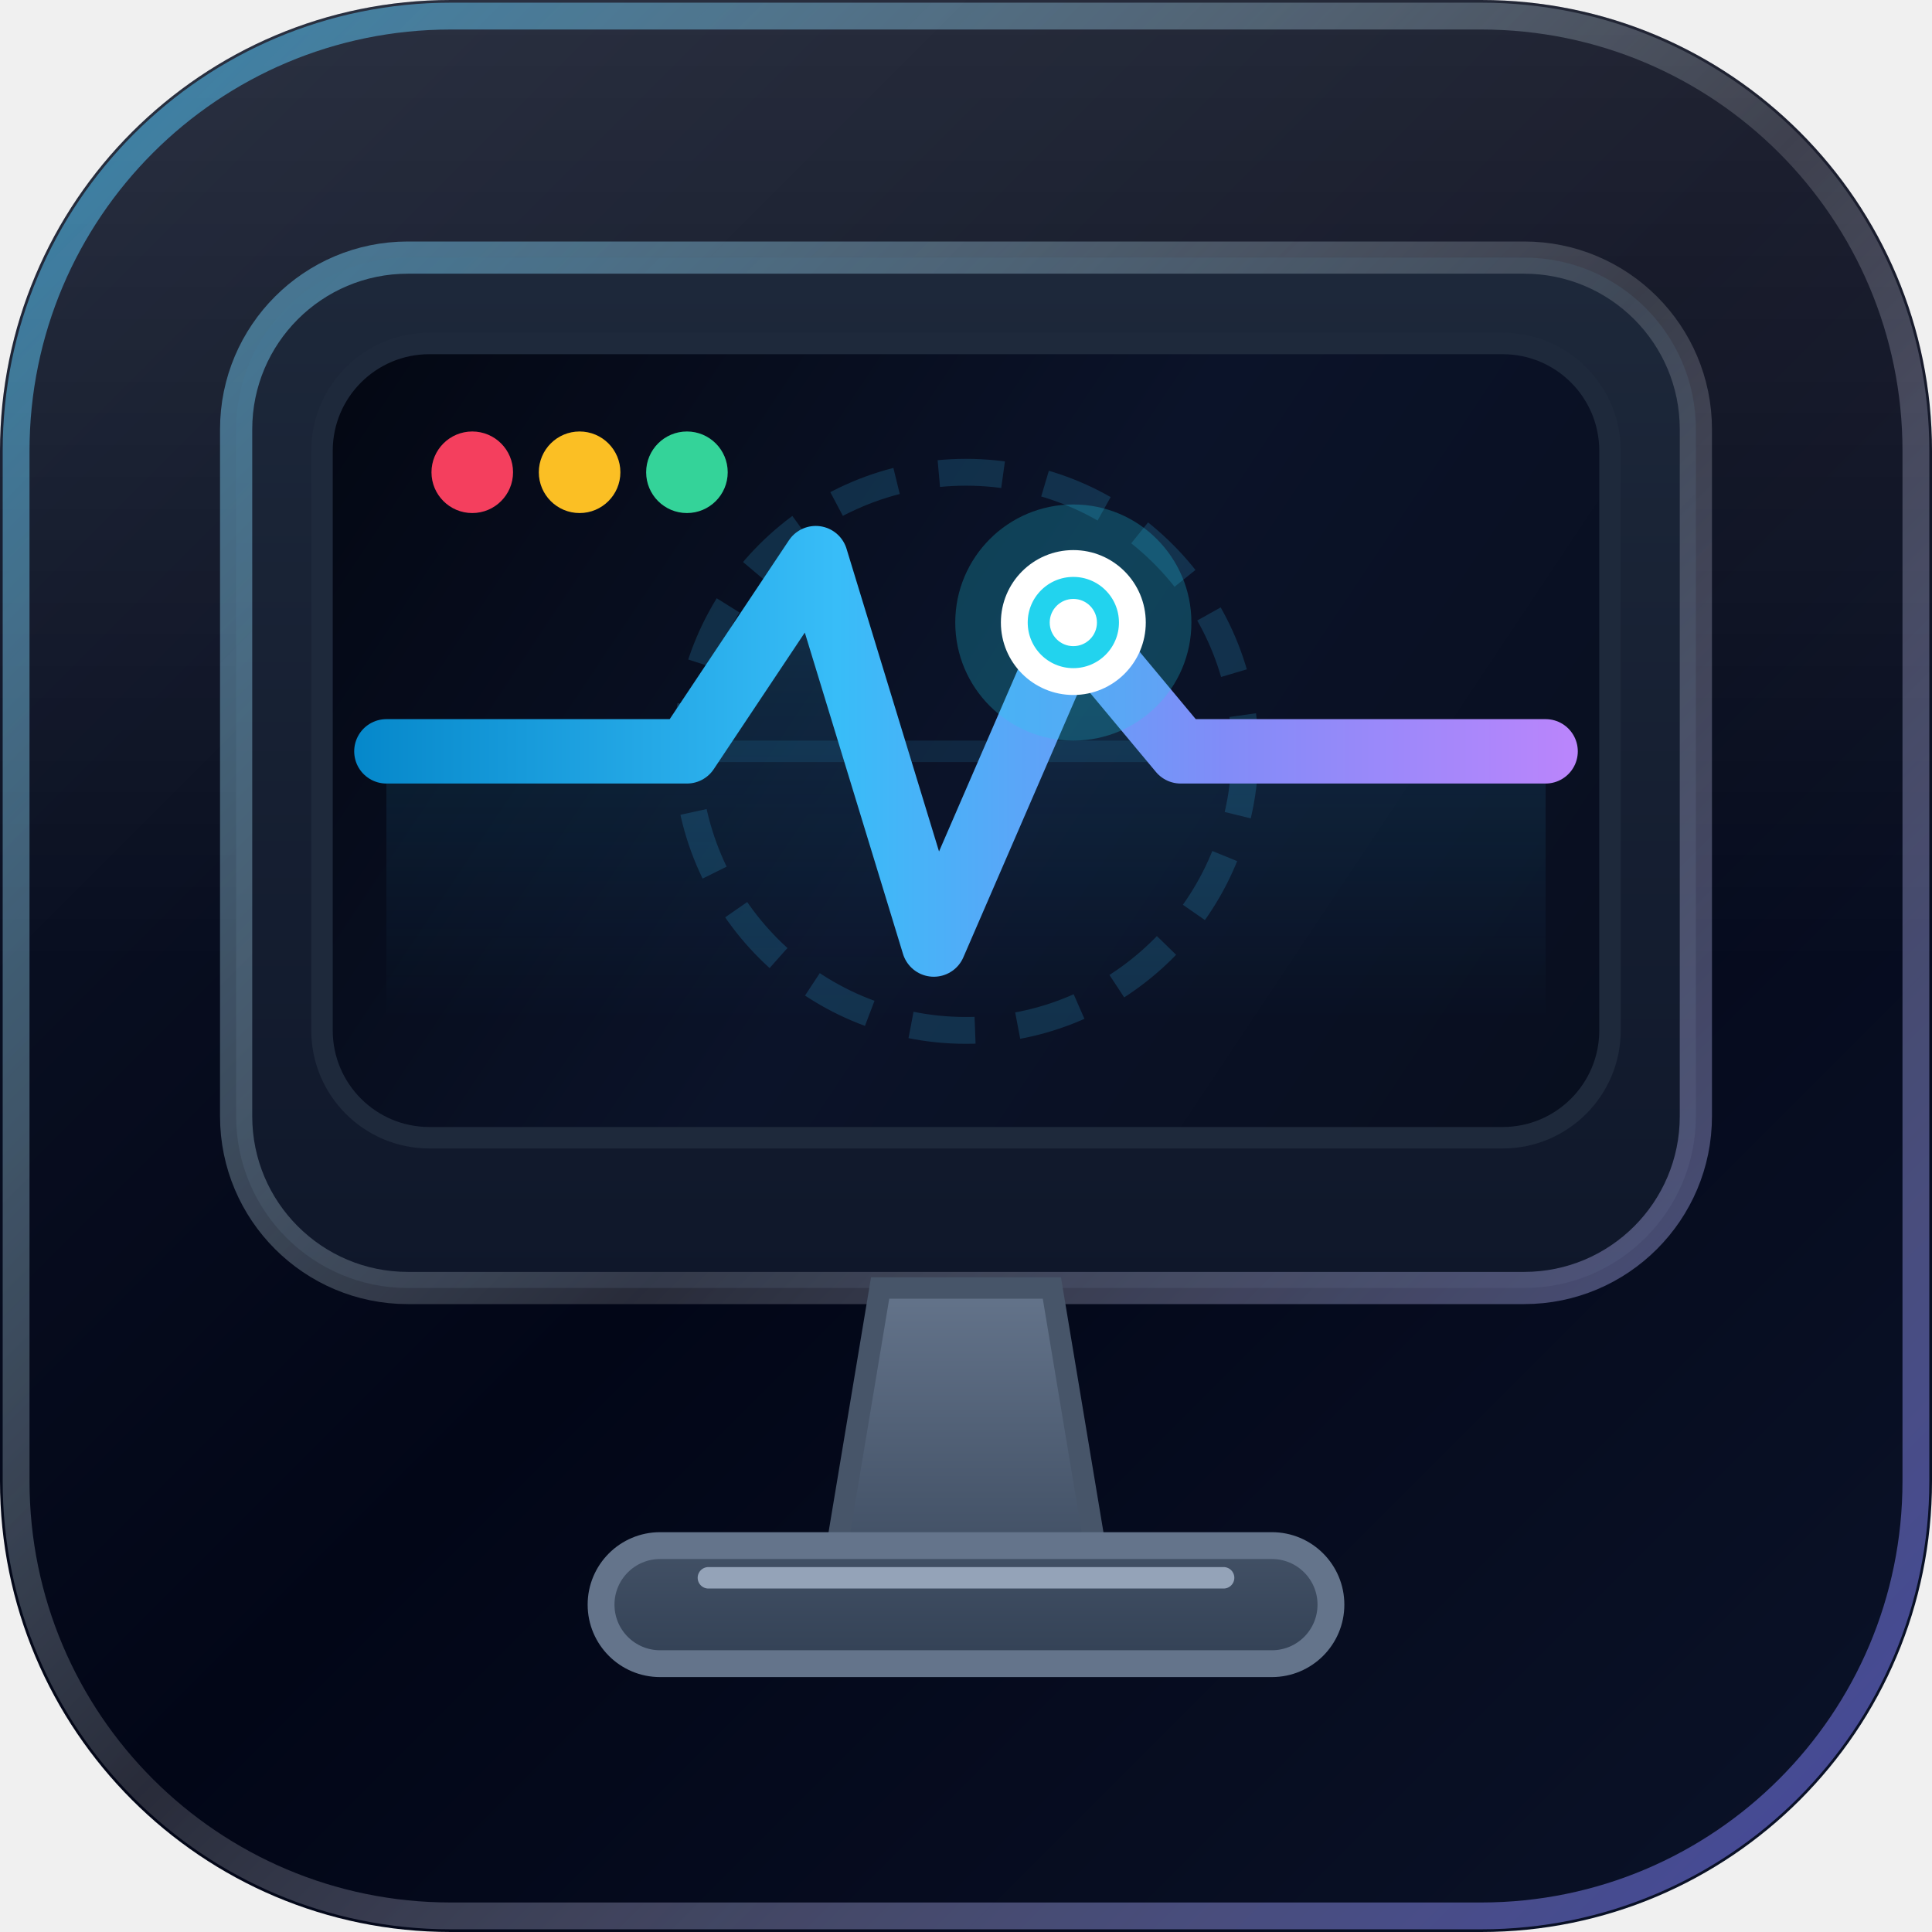
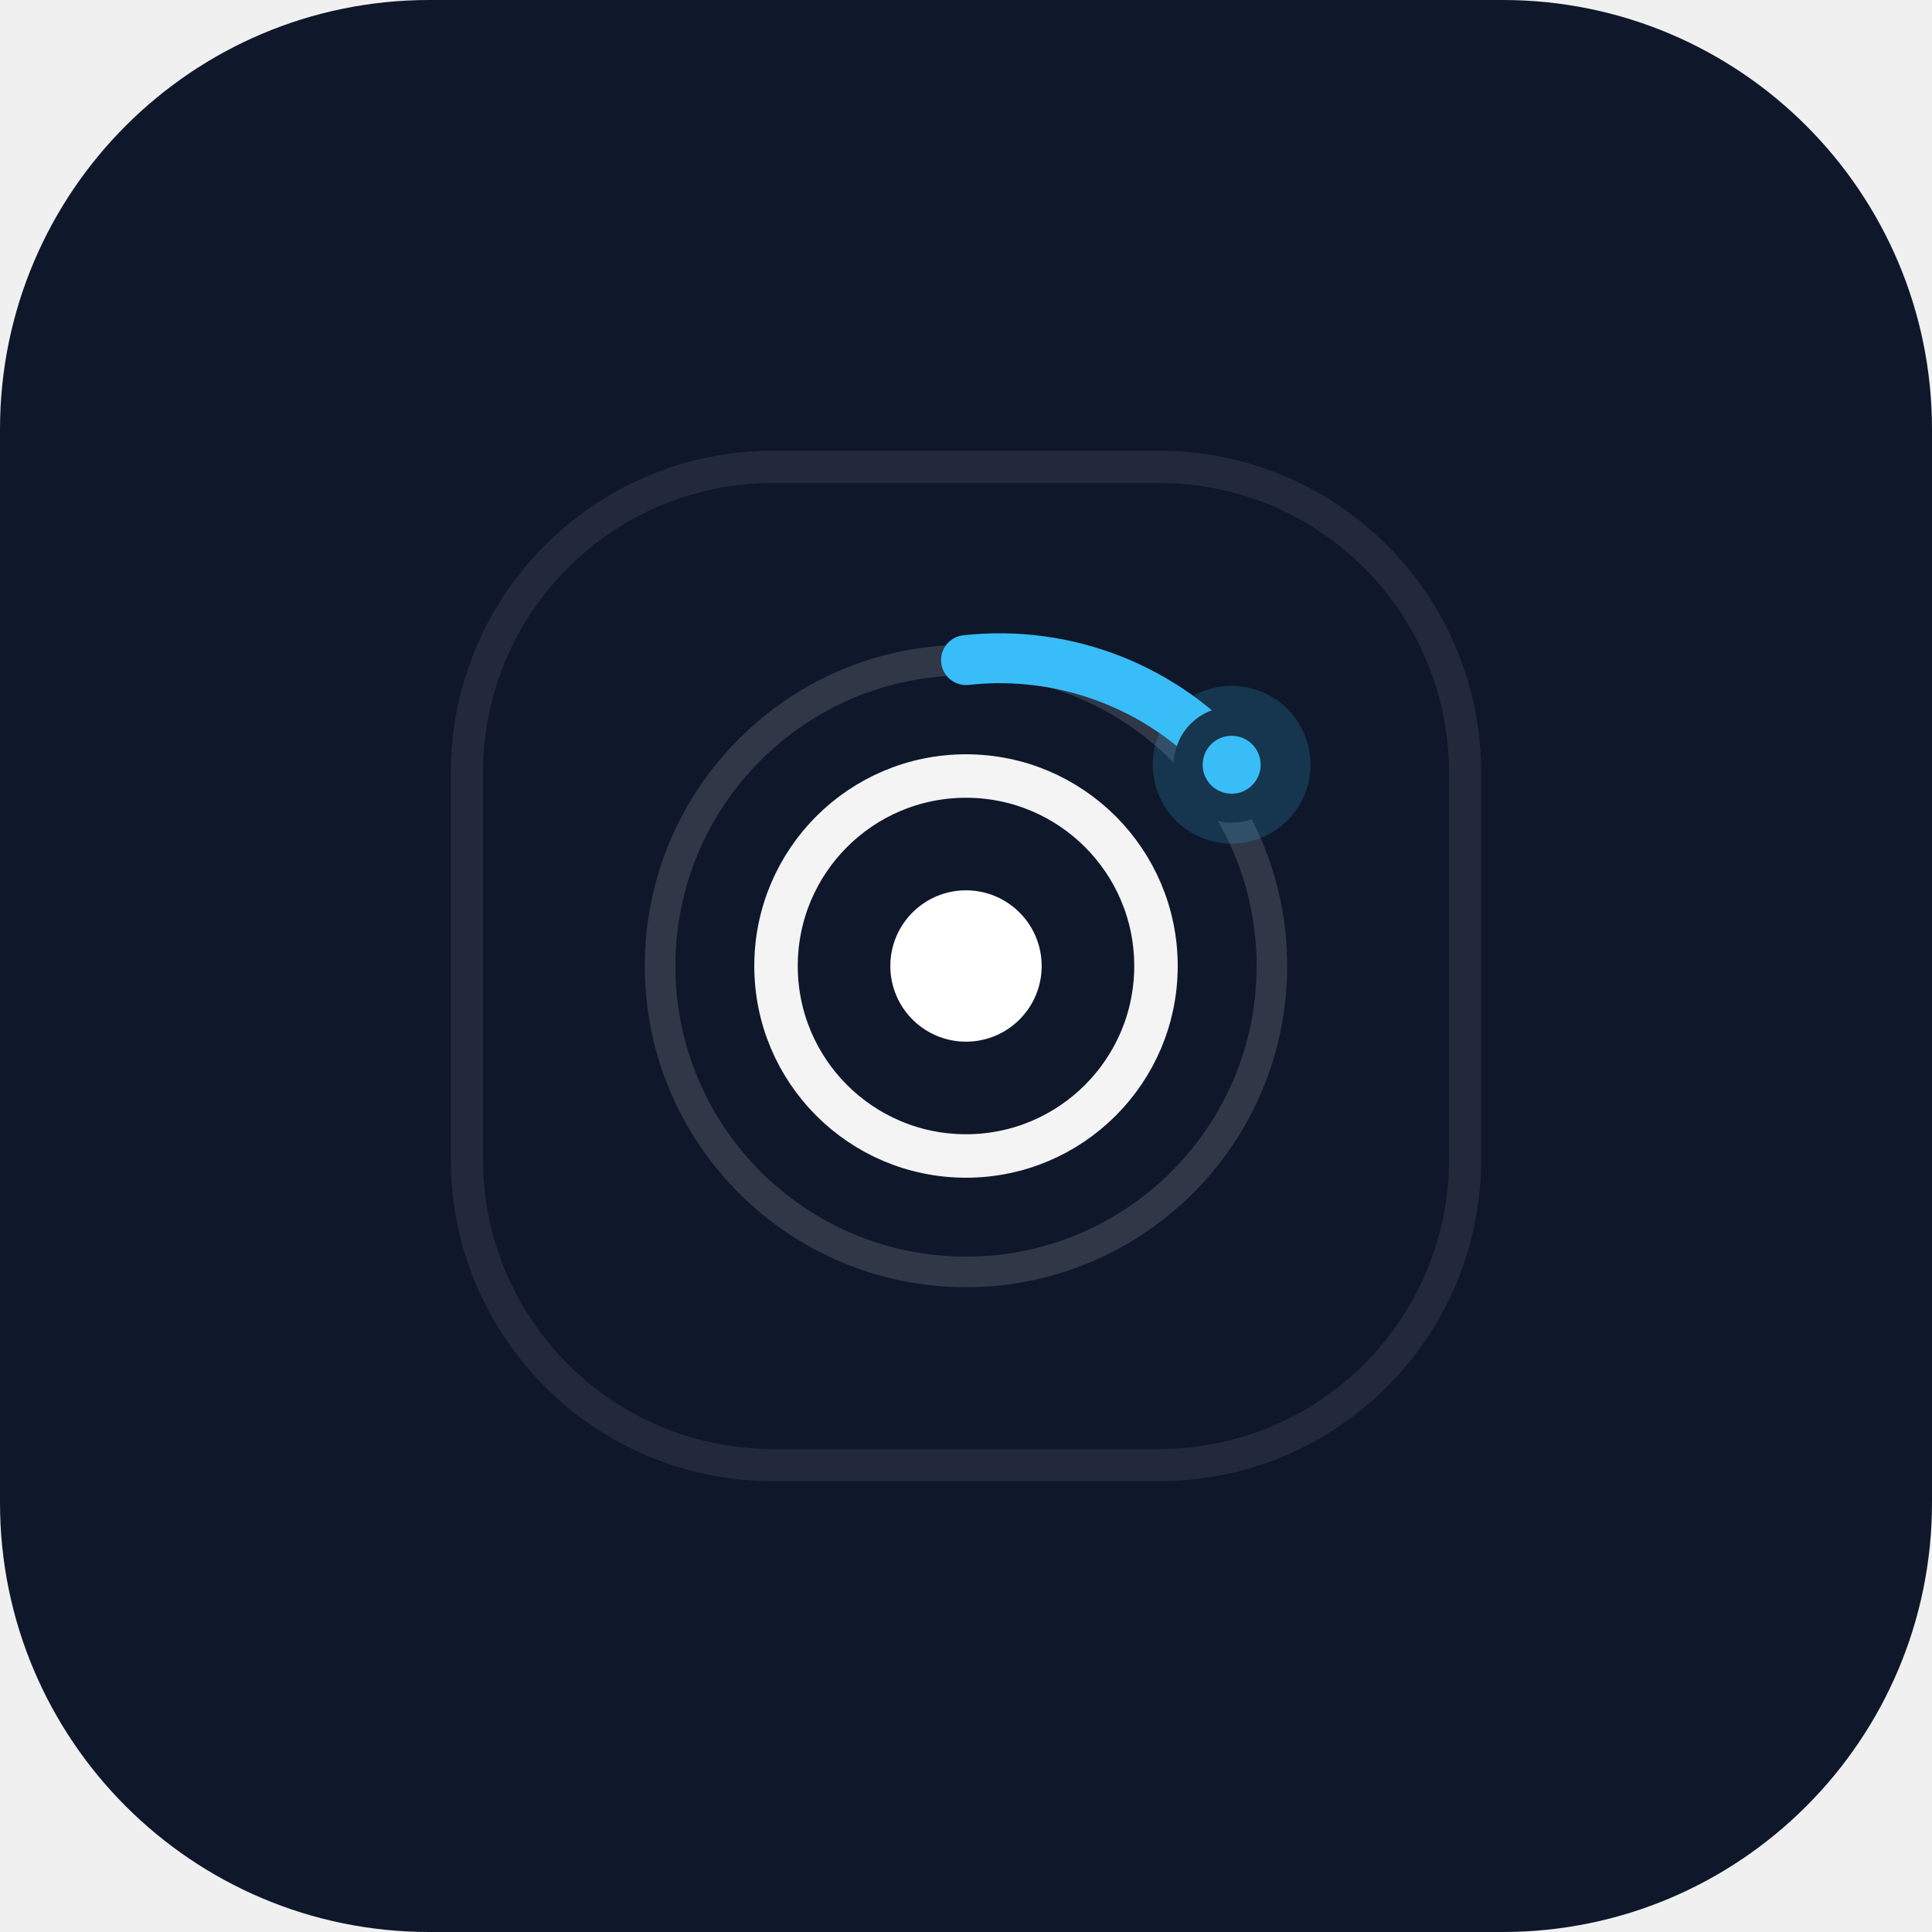
- <svg xmlns="http://www.w3.org/2000/svg" viewBox="0 0 180 180" width="180" height="180" fill="none">
-   <defs>
-     <linearGradient id="ap-bg" x1="0" y1="0" x2="180" y2="180" gradientUnits="userSpaceOnUse">
-       <stop offset="0%" stop-color="#0f172a" />
-       <stop offset="50%" stop-color="#020617" />
-       <stop offset="100%" stop-color="#0b1329" />
-     </linearGradient>
-     <linearGradient id="ap-shine" x1="90" y1="0" x2="90" y2="90" gradientUnits="userSpaceOnUse">
-       <stop offset="0%" stop-color="#ffffff" stop-opacity="0.12" />
-       <stop offset="100%" stop-color="#ffffff" stop-opacity="0" />
-     </linearGradient>
-     <linearGradient id="ap-border" x1="0" y1="0" x2="180" y2="180" gradientUnits="userSpaceOnUse">
-       <stop offset="0%" stop-color="#38bdf8" stop-opacity="0.6" />
-       <stop offset="50%" stop-color="#ffffff" stop-opacity="0.15" />
-       <stop offset="100%" stop-color="#6366f1" stop-opacity="0.6" />
-     </linearGradient>
-     <linearGradient id="ap-bezel" x1="0" y1="20" x2="0" y2="120" gradientUnits="userSpaceOnUse">
-       <stop offset="0%" stop-color="#1e293b" />
-       <stop offset="100%" stop-color="#0f172a" />
-     </linearGradient>
-     <linearGradient id="ap-screen" x1="30" y1="30" x2="150" y2="110" gradientUnits="userSpaceOnUse">
-       <stop offset="0%" stop-color="#030712" />
-       <stop offset="50%" stop-color="#0b1329" />
-       <stop offset="100%" stop-color="#080e1e" />
-     </linearGradient>
-     <linearGradient id="ap-wave" x1="30" y1="70" x2="150" y2="70" gradientUnits="userSpaceOnUse">
-       <stop offset="0%" stop-color="#0284c7" />
-       <stop offset="40%" stop-color="#38bdf8" />
-       <stop offset="70%" stop-color="#818cf8" />
-       <stop offset="100%" stop-color="#c084fc" />
-     </linearGradient>
-     <linearGradient id="ap-wave-area" x1="90" y1="45" x2="90" y2="95" gradientUnits="userSpaceOnUse">
-       <stop offset="0%" stop-color="#38bdf8" stop-opacity="0.22" />
-       <stop offset="100%" stop-color="#38bdf8" stop-opacity="0" />
-     </linearGradient>
-     <linearGradient id="ap-stand" x1="0" y1="120" x2="0" y2="155" gradientUnits="userSpaceOnUse">
-       <stop offset="0%" stop-color="#64748b" />
-       <stop offset="100%" stop-color="#334155" />
-     </linearGradient>
-   </defs>
-   <rect width="180" height="180" rx="42" fill="url(#ap-bg)" />
-   <rect width="180" height="180" rx="42" fill="url(#ap-shine)" />
-   <rect x="1.5" y="1.5" width="177" height="177" rx="40.5" stroke="url(#ap-border)" stroke-width="2.5" />
-   <rect x="22" y="24" width="136" height="96" rx="16" fill="url(#ap-bezel)" stroke="url(#ap-border)" stroke-width="3" />
-   <rect x="30" y="32" width="120" height="74" rx="10" fill="url(#ap-screen)" stroke="#1e293b" stroke-width="2" />
-   <circle cx="44" cy="44" r="3.8" fill="#f43f5e" />
-   <circle cx="54" cy="44" r="3.8" fill="#fbbf24" />
-   <circle cx="64" cy="44" r="3.8" fill="#34d399" />
-   <circle cx="90" cy="70" r="26" stroke="#38bdf8" stroke-opacity="0.18" stroke-width="2.5" stroke-dasharray="6 4" />
-   <line x1="36" y1="70" x2="144" y2="70" stroke="#38bdf8" stroke-opacity="0.12" stroke-width="2" />
-   <path d="M 36 70 L 64 70 L 76 52 L 87 88 L 100 58 L 110 70 L 144 70 L 144 95 L 36 95 Z" fill="url(#ap-wave-area)" />
-   <path d="M 36 70 L 64 70 L 76 52 L 87 88 L 100 58 L 110 70 L 144 70" stroke="url(#ap-wave)" stroke-width="6" stroke-linecap="round" stroke-linejoin="round" />
-   <circle cx="100" cy="58" r="11" fill="#22d3ee" fill-opacity="0.25" />
-   <circle cx="100" cy="58" r="5.5" fill="#22d3ee" stroke="#ffffff" stroke-width="2.5" />
-   <circle cx="100" cy="58" r="2.2" fill="#ffffff" />
-   <path d="M 82 120 L 98 120 L 102 144 L 78 144 Z" fill="url(#ap-stand)" stroke="#475569" stroke-width="2" />
-   <rect x="56" y="144" width="68" height="11" rx="5.5" fill="url(#ap-stand)" stroke="#64748b" stroke-width="2.5" />
-   <line x1="66" y1="147" x2="114" y2="147" stroke="#94a3b8" stroke-width="2" stroke-linecap="round" />
+ <svg xmlns="http://www.w3.org/2000/svg" viewBox="0 0 180 180" width="180" height="180" fill="none" role="img" aria-label="Web Observer">
+   <rect width="180" height="180" rx="40" fill="#0f172a" />
+   <g transform="translate(42 42) scale(3)">
+     <rect x="0.5" y="0.5" width="31" height="31" rx="9.5" fill="#0f172a" />
+     <rect x="0.5" y="0.5" width="31" height="31" rx="9.5" stroke="white" stroke-opacity="0.08" />
+     <circle cx="16" cy="16" r="9.5" stroke="white" stroke-opacity="0.14" stroke-width="0.95" />
+     <path d="M 16 6.5 A 9.5 9.5 0 0 1 24.25 9.75" stroke="#38bdf8" stroke-width="1.55" stroke-linecap="round" />
+     <circle cx="24.25" cy="9.75" r="1.35" fill="#38bdf8" stroke="#0f172a" stroke-width="0.9" />
+     <circle cx="24.25" cy="9.75" r="2.45" fill="#38bdf8" fill-opacity="0.18" />
+     <circle cx="16" cy="16" r="5.9" stroke="white" stroke-width="1.35" stroke-opacity="0.95" />
+     <circle cx="16" cy="16" r="2.35" fill="white" />
+   </g>
</svg>
